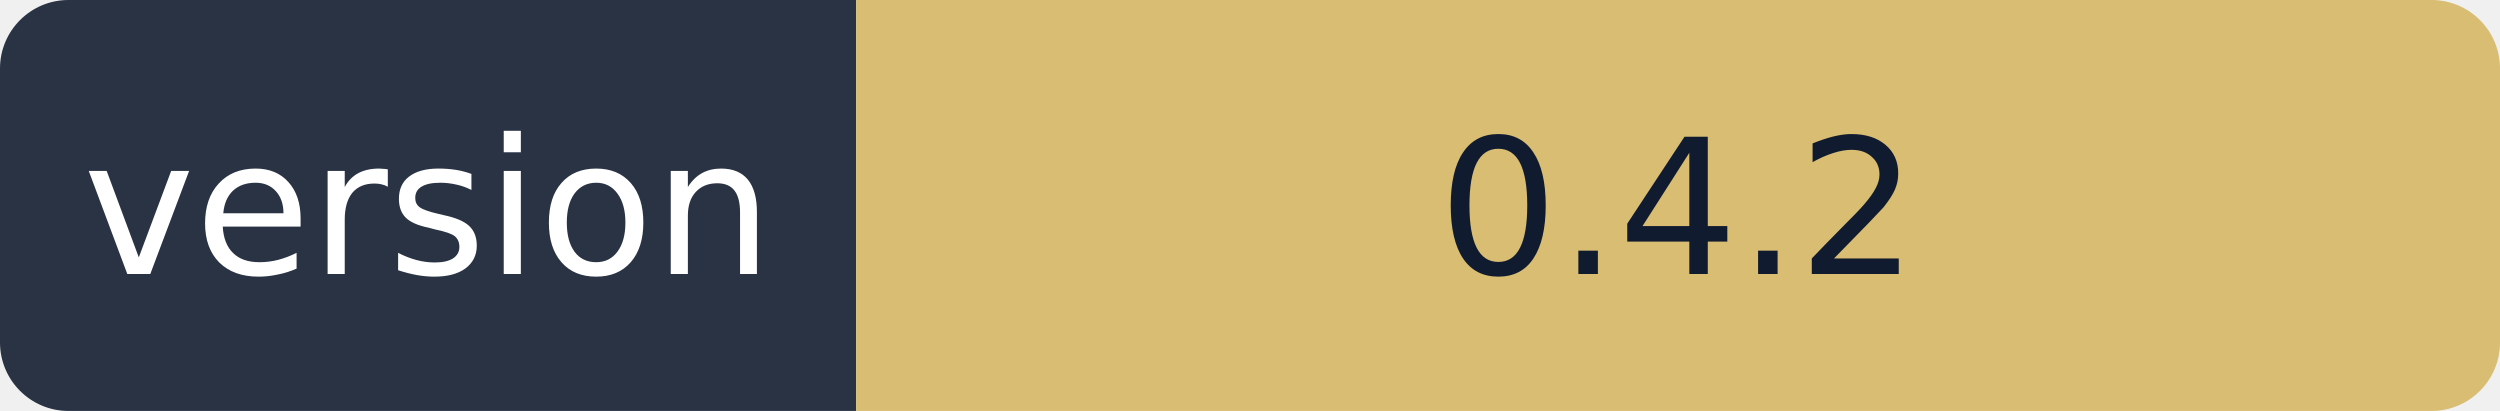
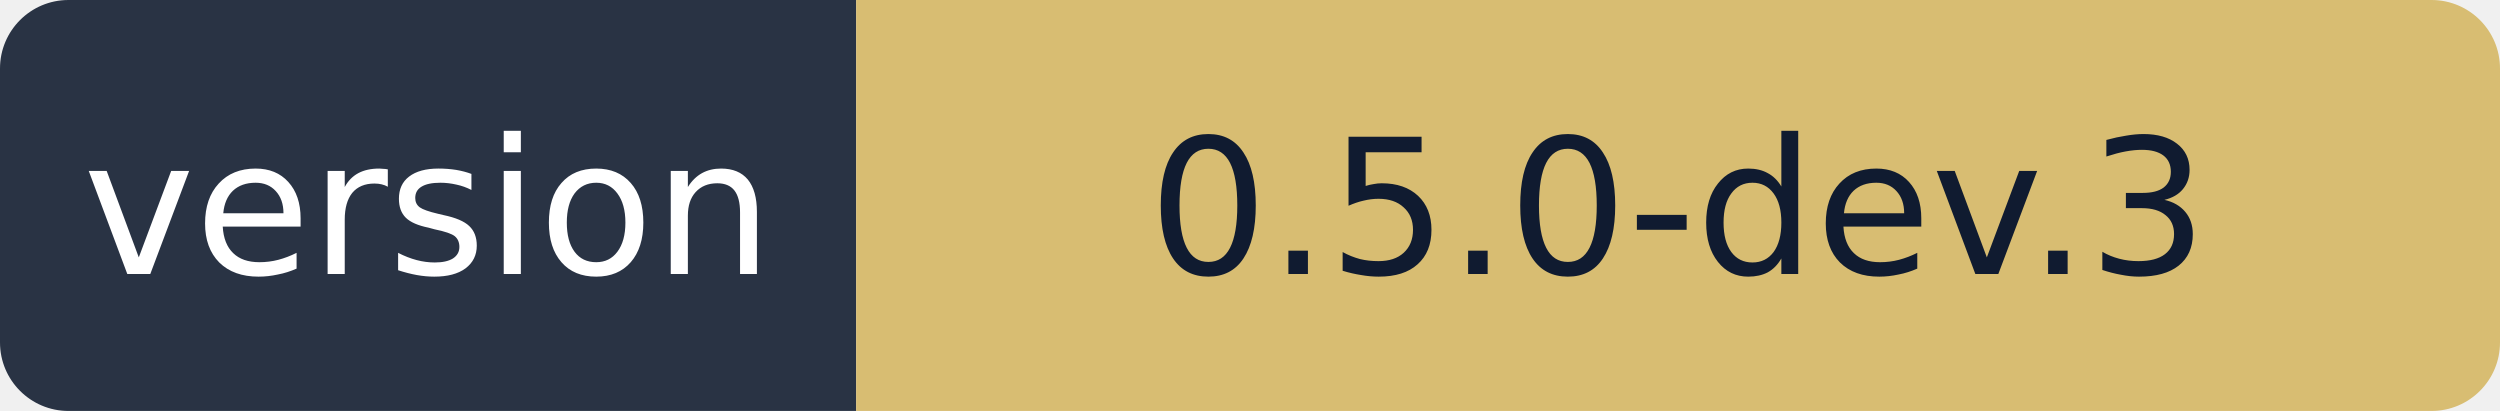
- <svg xmlns="http://www.w3.org/2000/svg" width="146" height="24" viewBox="0 0 146 24" role="img" aria-label="version: 0.4.2">
+ <svg xmlns="http://www.w3.org/2000/svg" width="146" height="24" viewBox="0 0 146 24" role="img" aria-label="version: 0.5.0-dev.3">
  <clipPath id="badge">
    <rect width="146" height="24" rx="4" />
  </clipPath>
  <g clip-path="url(#badge)">
    <path fill="#293344" d="M0 0h50v24H0z" />
    <path fill="#d8bd72" d="M50 0h96v24H50z" />
  </g>
  <g font-family="Verdana,DejaVu Sans,sans-serif" font-size="11" text-anchor="middle">
    <text x="25" y="16" fill="#fff">version</text>
-     <text x="98" y="16" fill="#101b30">0.4.2</text>
+     <text x="98" y="16" fill="#101b30">0.5.0-dev.3</text>
  </g>
</svg>
